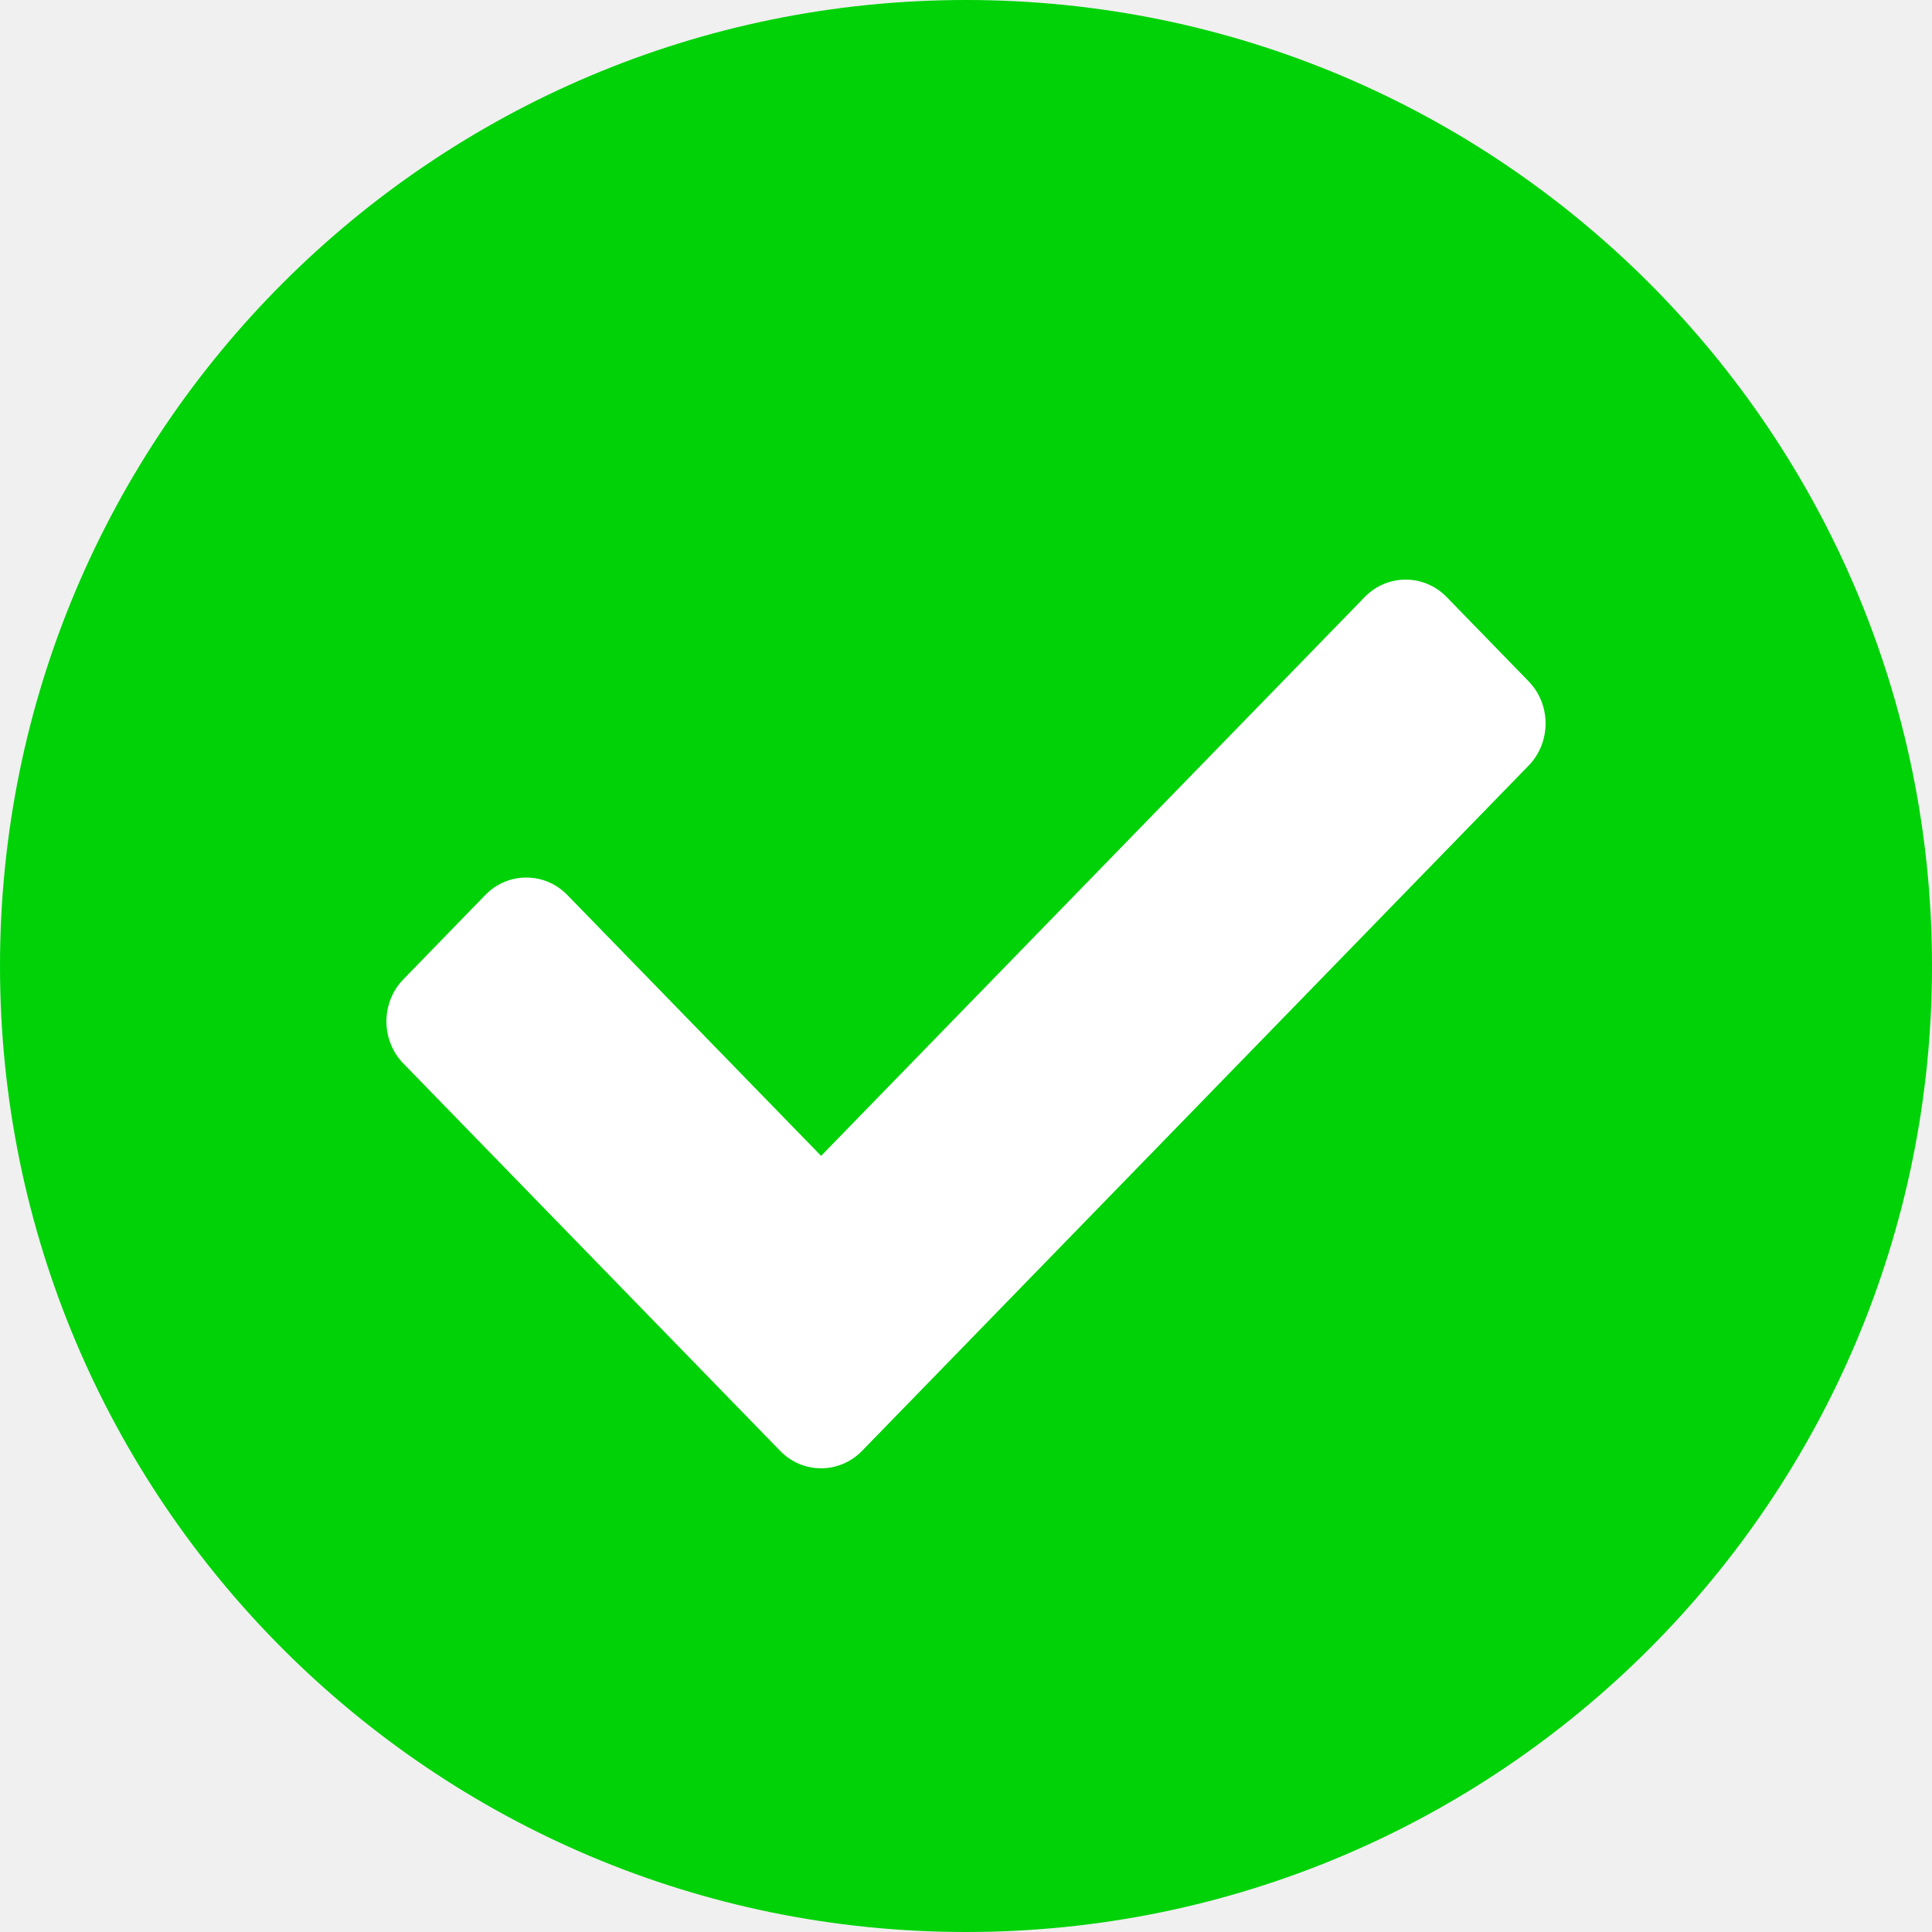
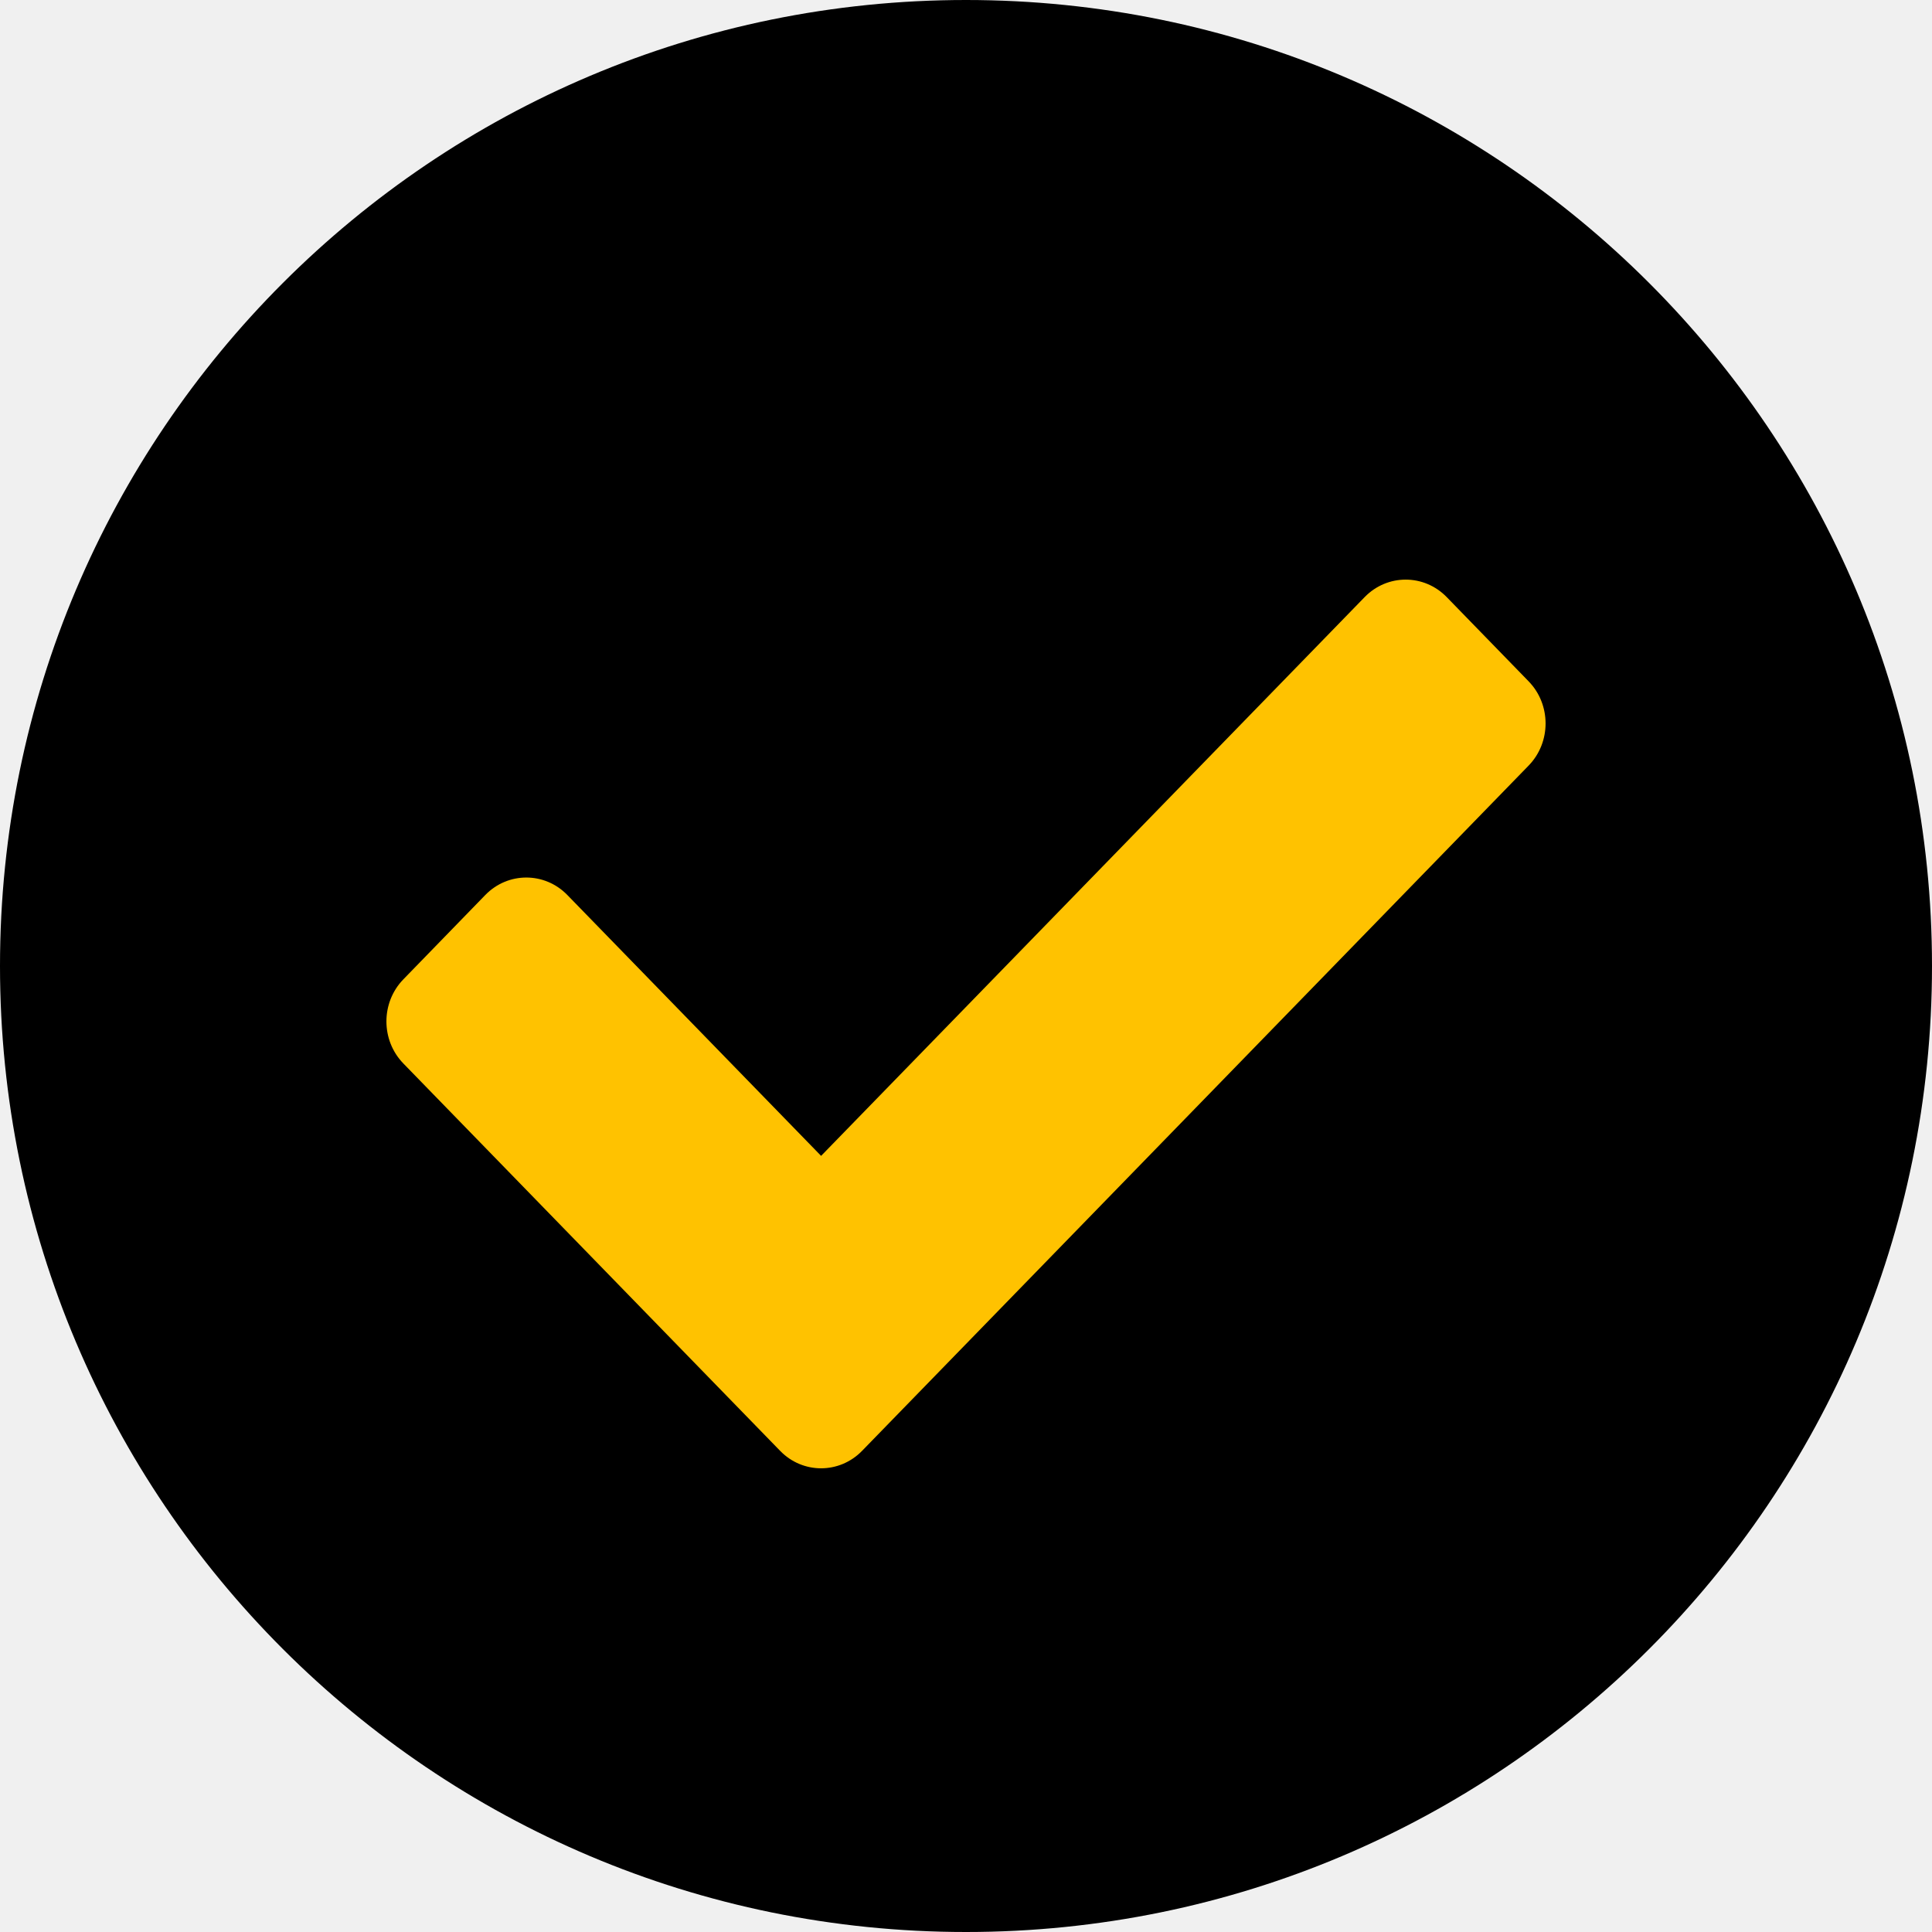
<svg xmlns="http://www.w3.org/2000/svg" width="25" height="25" viewBox="0 0 25 25" fill="none">
-   <circle cx="12.5" cy="12.5" r="12.5" fill="#00D208" />
-   <path d="M10.095 18.774L5.22 13.762C4.927 13.461 4.927 12.973 5.22 12.672L6.28 11.581C6.573 11.28 7.048 11.28 7.341 11.581L10.625 14.957L17.659 7.726C17.952 7.425 18.427 7.425 18.72 7.726L19.78 8.816C20.073 9.117 20.073 9.606 19.78 9.907L11.155 18.774C10.862 19.075 10.387 19.075 10.095 18.774Z" fill="white" />
+   <path d="M25 12.5C25 19.404 19.404 25 12.5 25C5.596 25 0 19.404 0 12.5C0 5.596 5.596 0 12.5 0C19.404 0 25 5.596 25 12.5Z" fill="black" />
+   <path d="M10.095 18.774L5.22 13.762C4.927 13.461 4.927 12.973 5.22 12.672L6.28 11.581C6.573 11.28 7.048 11.28 7.341 11.581L10.625 14.957L17.659 7.726C17.952 7.425 18.427 7.425 18.72 7.726L19.78 8.816C20.073 9.117 20.073 9.606 19.78 9.907L11.155 18.774C10.862 19.075 10.387 19.075 10.095 18.774Z" fill="#FFC200" />
</svg>
